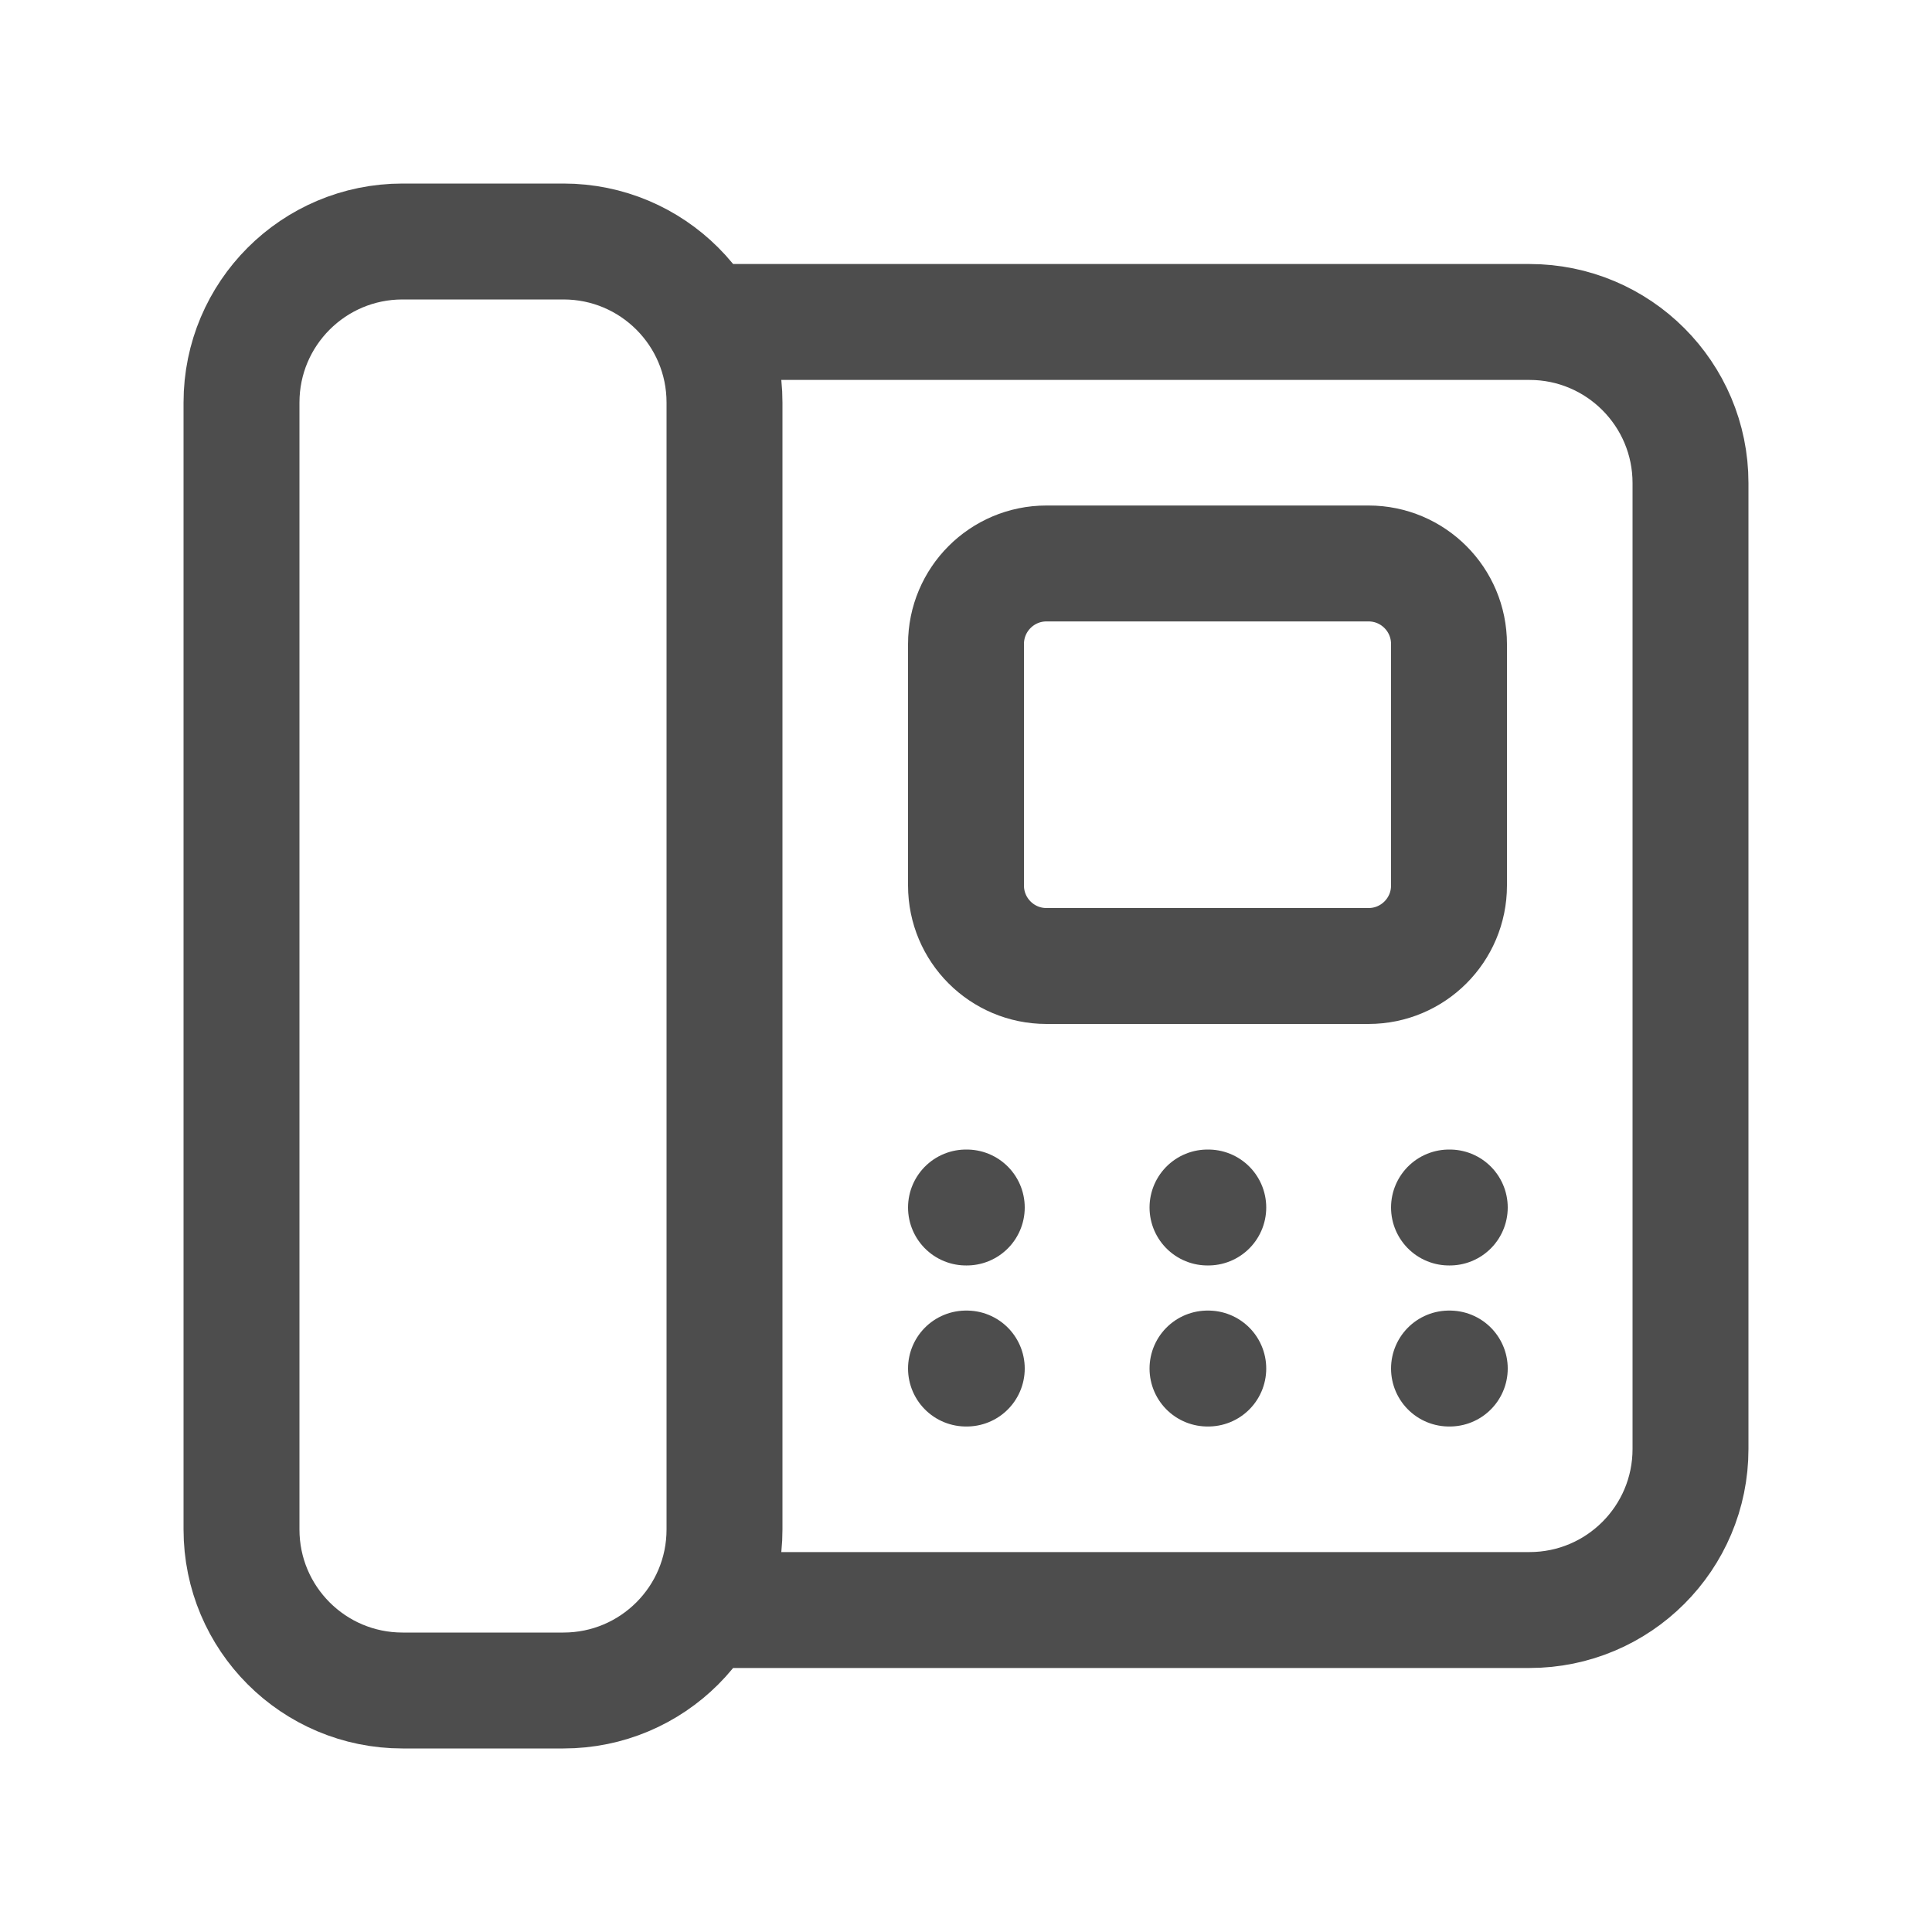
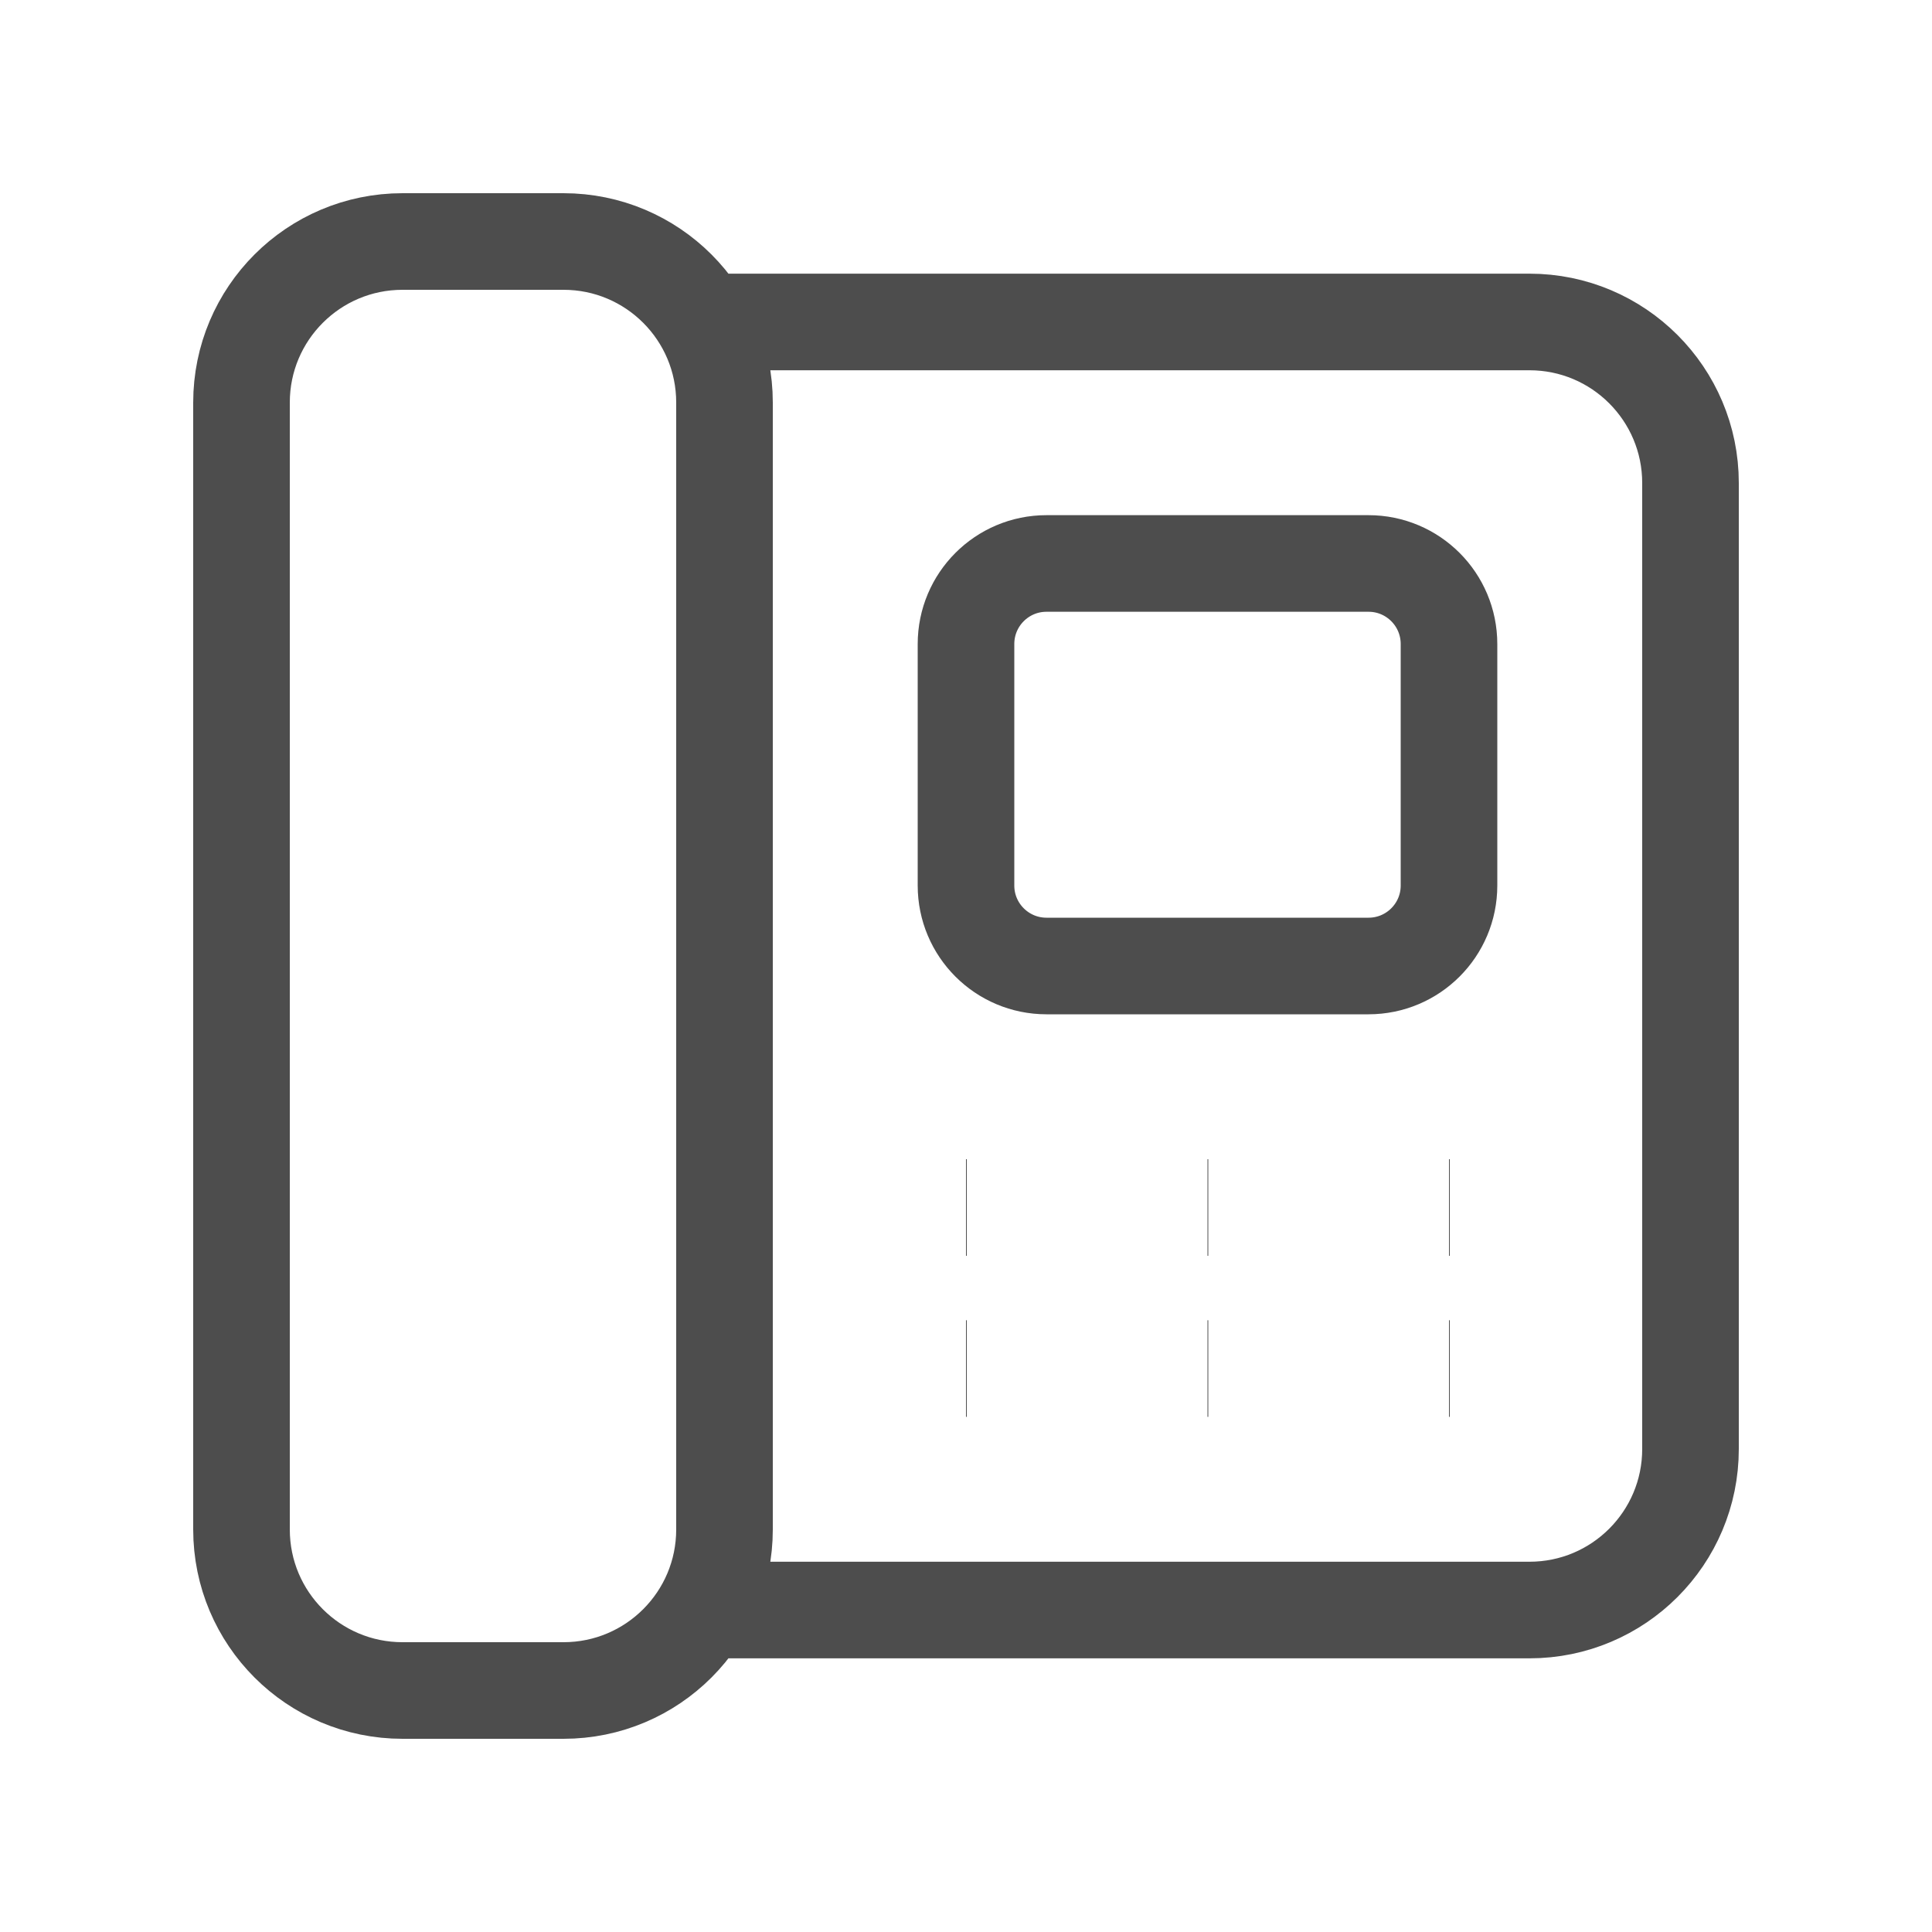
<svg xmlns="http://www.w3.org/2000/svg" width="20" height="20" viewBox="0 0 20 20" fill="none">
-   <path d="M7.5 16.667H15.833C16.754 16.667 17.5 15.921 17.5 15V5C17.5 4.08 16.754 3.333 15.833 3.333H7.5M10 12.5H10.008M15 12.5H15.008M12.5 12.5H12.508M10 14.167H10.008M15 14.167H15.008M12.5 14.167H12.508M5.833 17.5H4.167C3.246 17.5 2.5 16.754 2.5 15.833V4.167C2.5 3.246 3.246 2.5 4.167 2.5H5.833C6.754 2.5 7.5 3.246 7.5 4.167V15.833C7.5 16.754 6.754 17.5 5.833 17.5ZM10 6.667V9.167C10 9.627 10.373 10 10.833 10H14.167C14.627 10 15 9.627 15 9.167V6.667C15 6.206 14.627 5.833 14.167 5.833H10.833C10.373 5.833 10 6.206 10 6.667Z" stroke="#4D4D4D" stroke-width="1.2" stroke-linecap="round" stroke-linejoin="round" />
+   <path d="M7.5 16.667H15.833C16.754 16.667 17.5 15.921 17.5 15V5C17.5 4.08 16.754 3.333 15.833 3.333H7.5M10 12.5H10.008M15 12.5H15.008M12.5 12.5H12.508M10 14.167H10.008M15 14.167H15.008M12.5 14.167H12.508M5.833 17.5H4.167C3.246 17.5 2.5 16.754 2.5 15.833V4.167C2.5 3.246 3.246 2.5 4.167 2.5H5.833C6.754 2.5 7.5 3.246 7.5 4.167V15.833C7.5 16.754 6.754 17.5 5.833 17.5ZM10 6.667V9.167C10 9.627 10.373 10 10.833 10H14.167C14.627 10 15 9.627 15 9.167V6.667C15 6.206 14.627 5.833 14.167 5.833H10.833C10.373 5.833 10 6.206 10 6.667Z" stroke="#4D4D4D" strokeWidth="1.2" strokeLinecap="round" strokeLinejoin="round" />
</svg>
